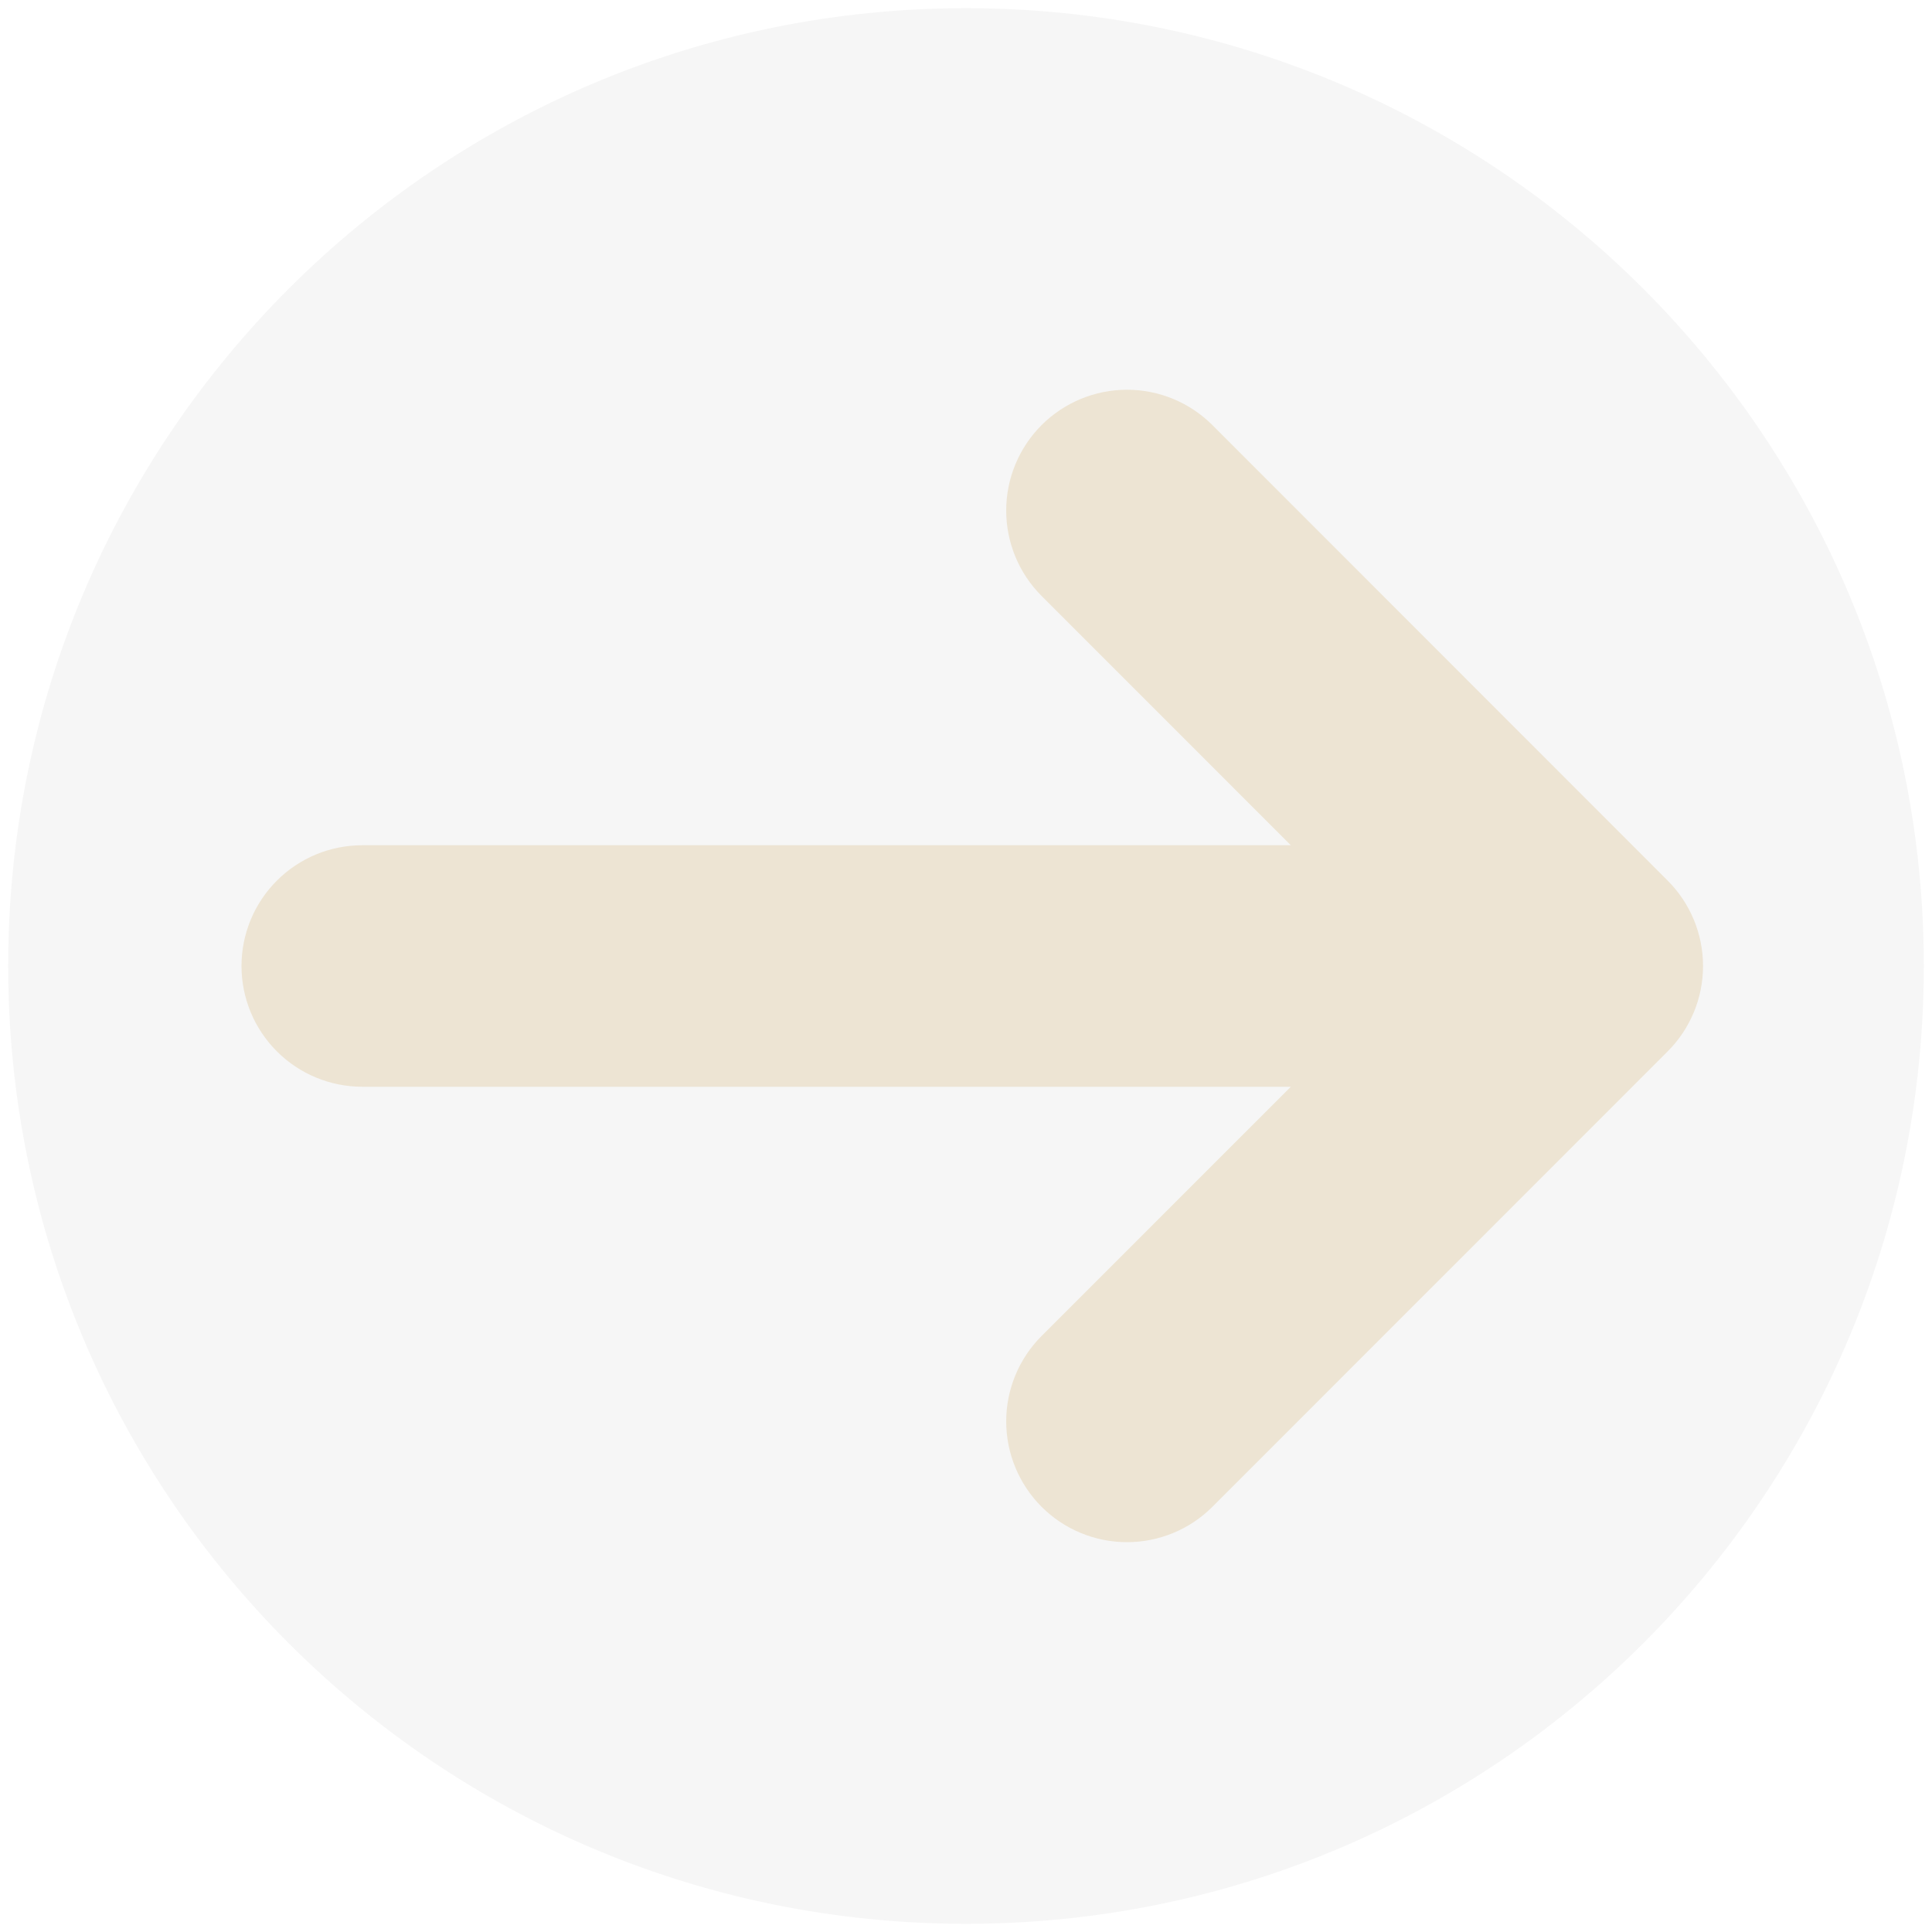
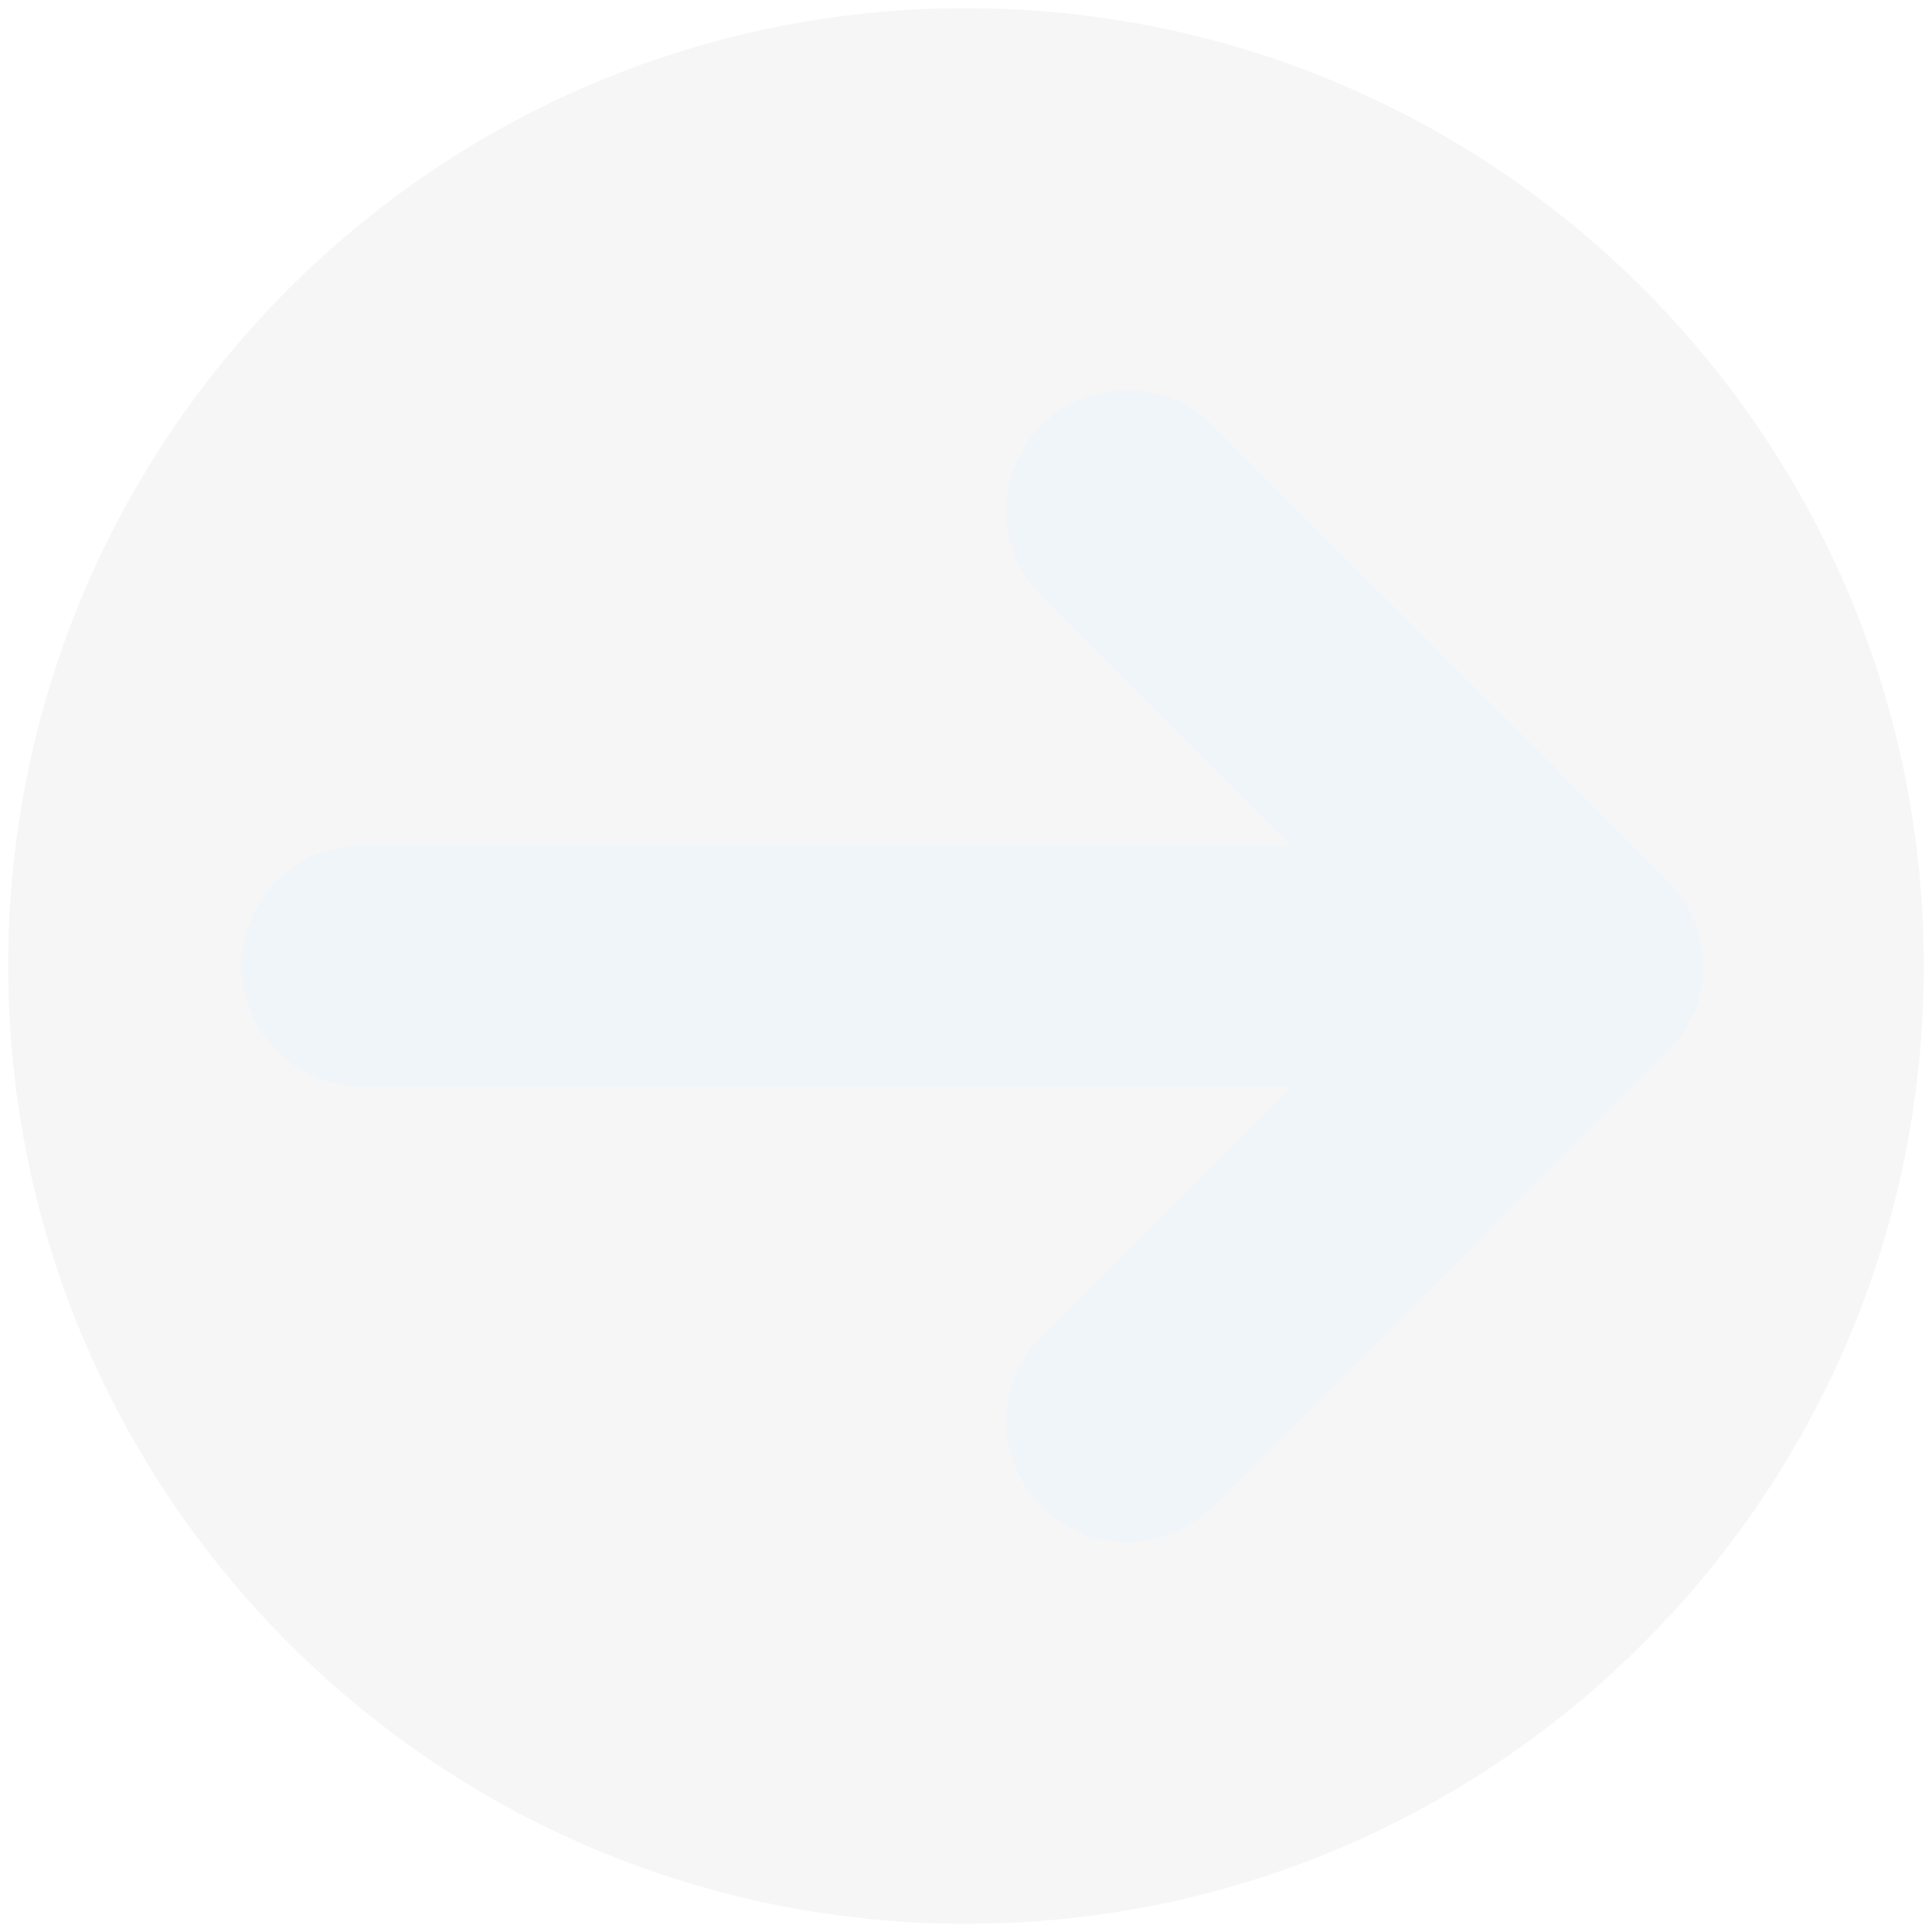
<svg xmlns="http://www.w3.org/2000/svg" width="84" height="84" viewBox="0 0 84 84" fill="none">
  <circle cx="42" cy="42" r="41.644" fill="#F6F6F6" />
-   <path d="M72.51 45.71C73.493 44.726 74.045 43.391 74.045 42C74.045 40.609 73.493 39.274 72.51 38.29L52.714 18.483C51.729 17.499 50.393 16.945 49 16.945C47.607 16.945 46.271 17.499 45.286 18.483C44.302 19.468 43.748 20.804 43.748 22.197C43.748 23.59 44.302 24.926 45.286 25.91L56.123 36.75L15.75 36.75C14.358 36.75 13.022 37.303 12.038 38.288C11.053 39.272 10.5 40.608 10.5 42C10.5 43.392 11.053 44.728 12.038 45.712C13.022 46.697 14.358 47.25 15.75 47.25L56.123 47.25L45.286 58.086C44.799 58.574 44.412 59.153 44.148 59.79C43.884 60.427 43.748 61.11 43.748 61.8C43.748 62.489 43.884 63.172 44.148 63.809C44.412 64.446 44.799 65.025 45.286 65.513C45.774 66.001 46.353 66.388 46.99 66.651C47.627 66.915 48.31 67.051 49 67.051C49.69 67.051 50.373 66.915 51.01 66.651C51.647 66.388 52.226 66.001 52.714 65.513L72.51 45.71Z" fill="#EDE4D3" />
+   <path d="M72.51 45.71C73.493 44.726 74.045 43.391 74.045 42C74.045 40.609 73.493 39.274 72.51 38.29L52.714 18.483C51.729 17.499 50.393 16.945 49 16.945C47.607 16.945 46.271 17.499 45.286 18.483C44.302 19.468 43.748 20.804 43.748 22.197C43.748 23.59 44.302 24.926 45.286 25.91L56.123 36.75L15.75 36.75C14.358 36.75 13.022 37.303 12.038 38.288C11.053 39.272 10.5 40.608 10.5 42C10.5 43.392 11.053 44.728 12.038 45.712C13.022 46.697 14.358 47.25 15.75 47.25L56.123 47.25L45.286 58.086C44.799 58.574 44.412 59.153 44.148 59.79C43.884 60.427 43.748 61.11 43.748 61.8C43.748 62.489 43.884 63.172 44.148 63.809C44.412 64.446 44.799 65.025 45.286 65.513C45.774 66.001 46.353 66.388 46.99 66.651C47.627 66.915 48.31 67.051 49 67.051C49.69 67.051 50.373 66.915 51.01 66.651C51.647 66.388 52.226 66.001 52.714 65.513L72.51 45.71Z" fill="#F0F5FA" />
</svg>
